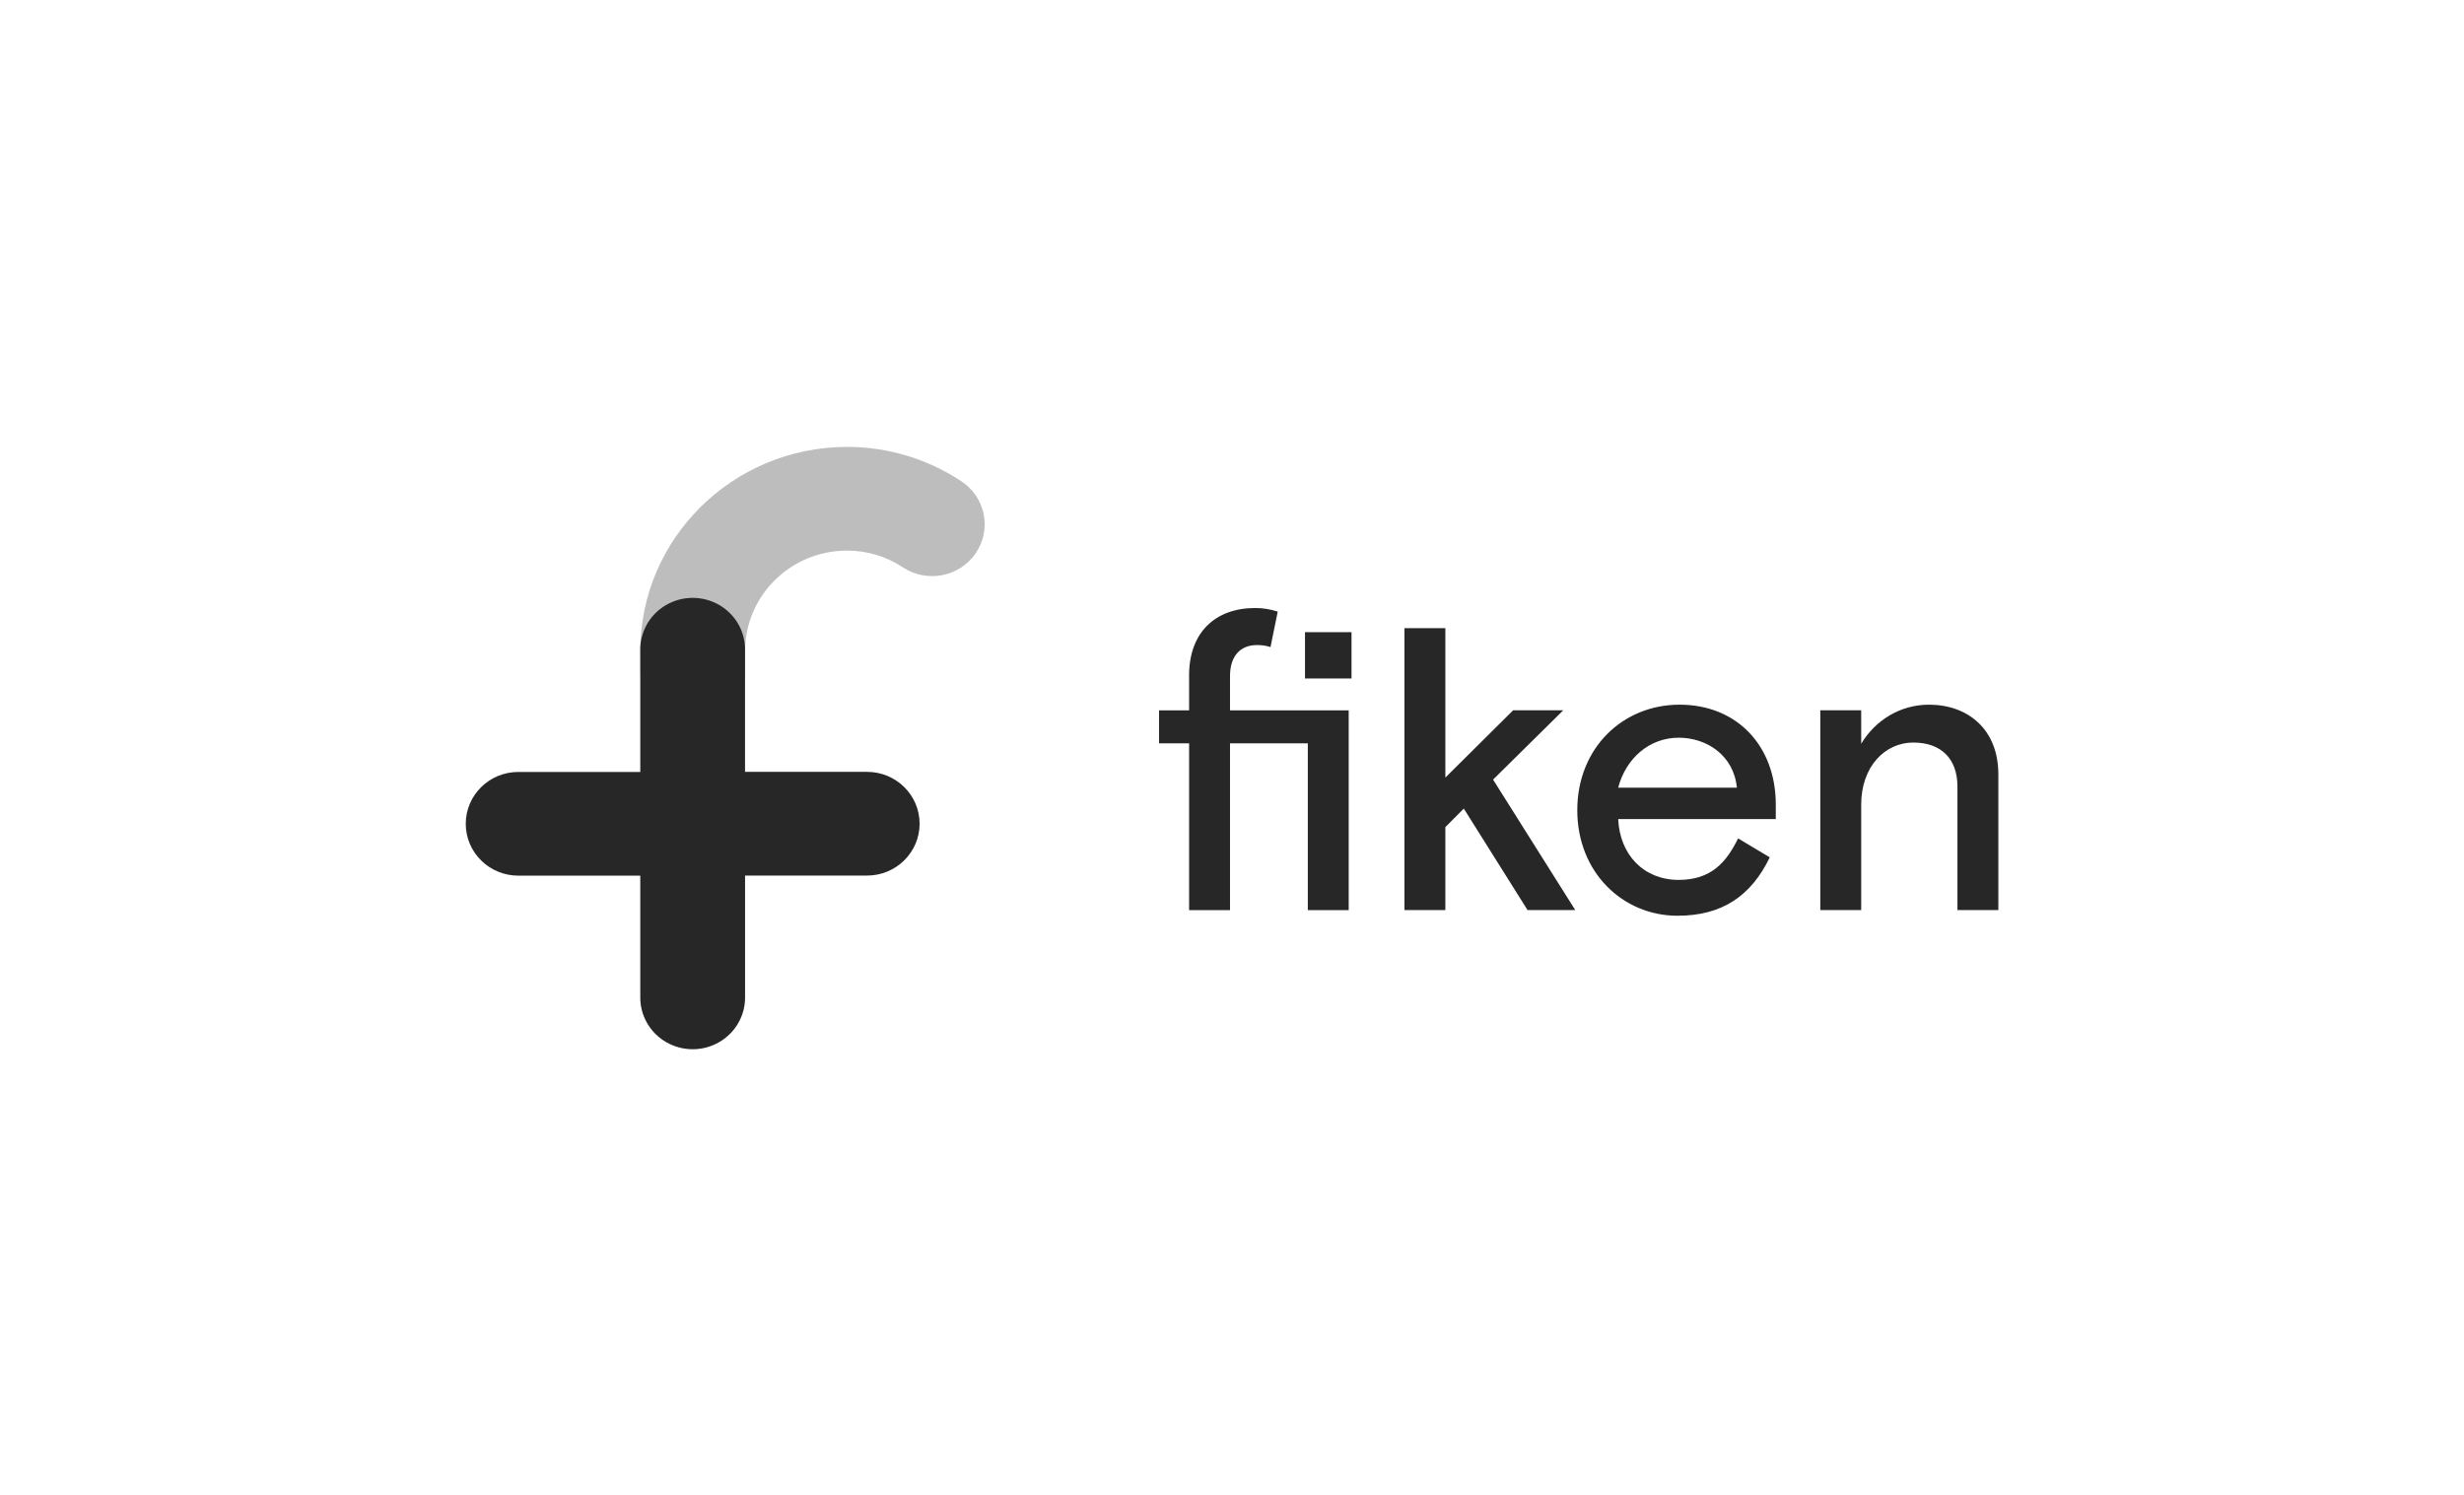
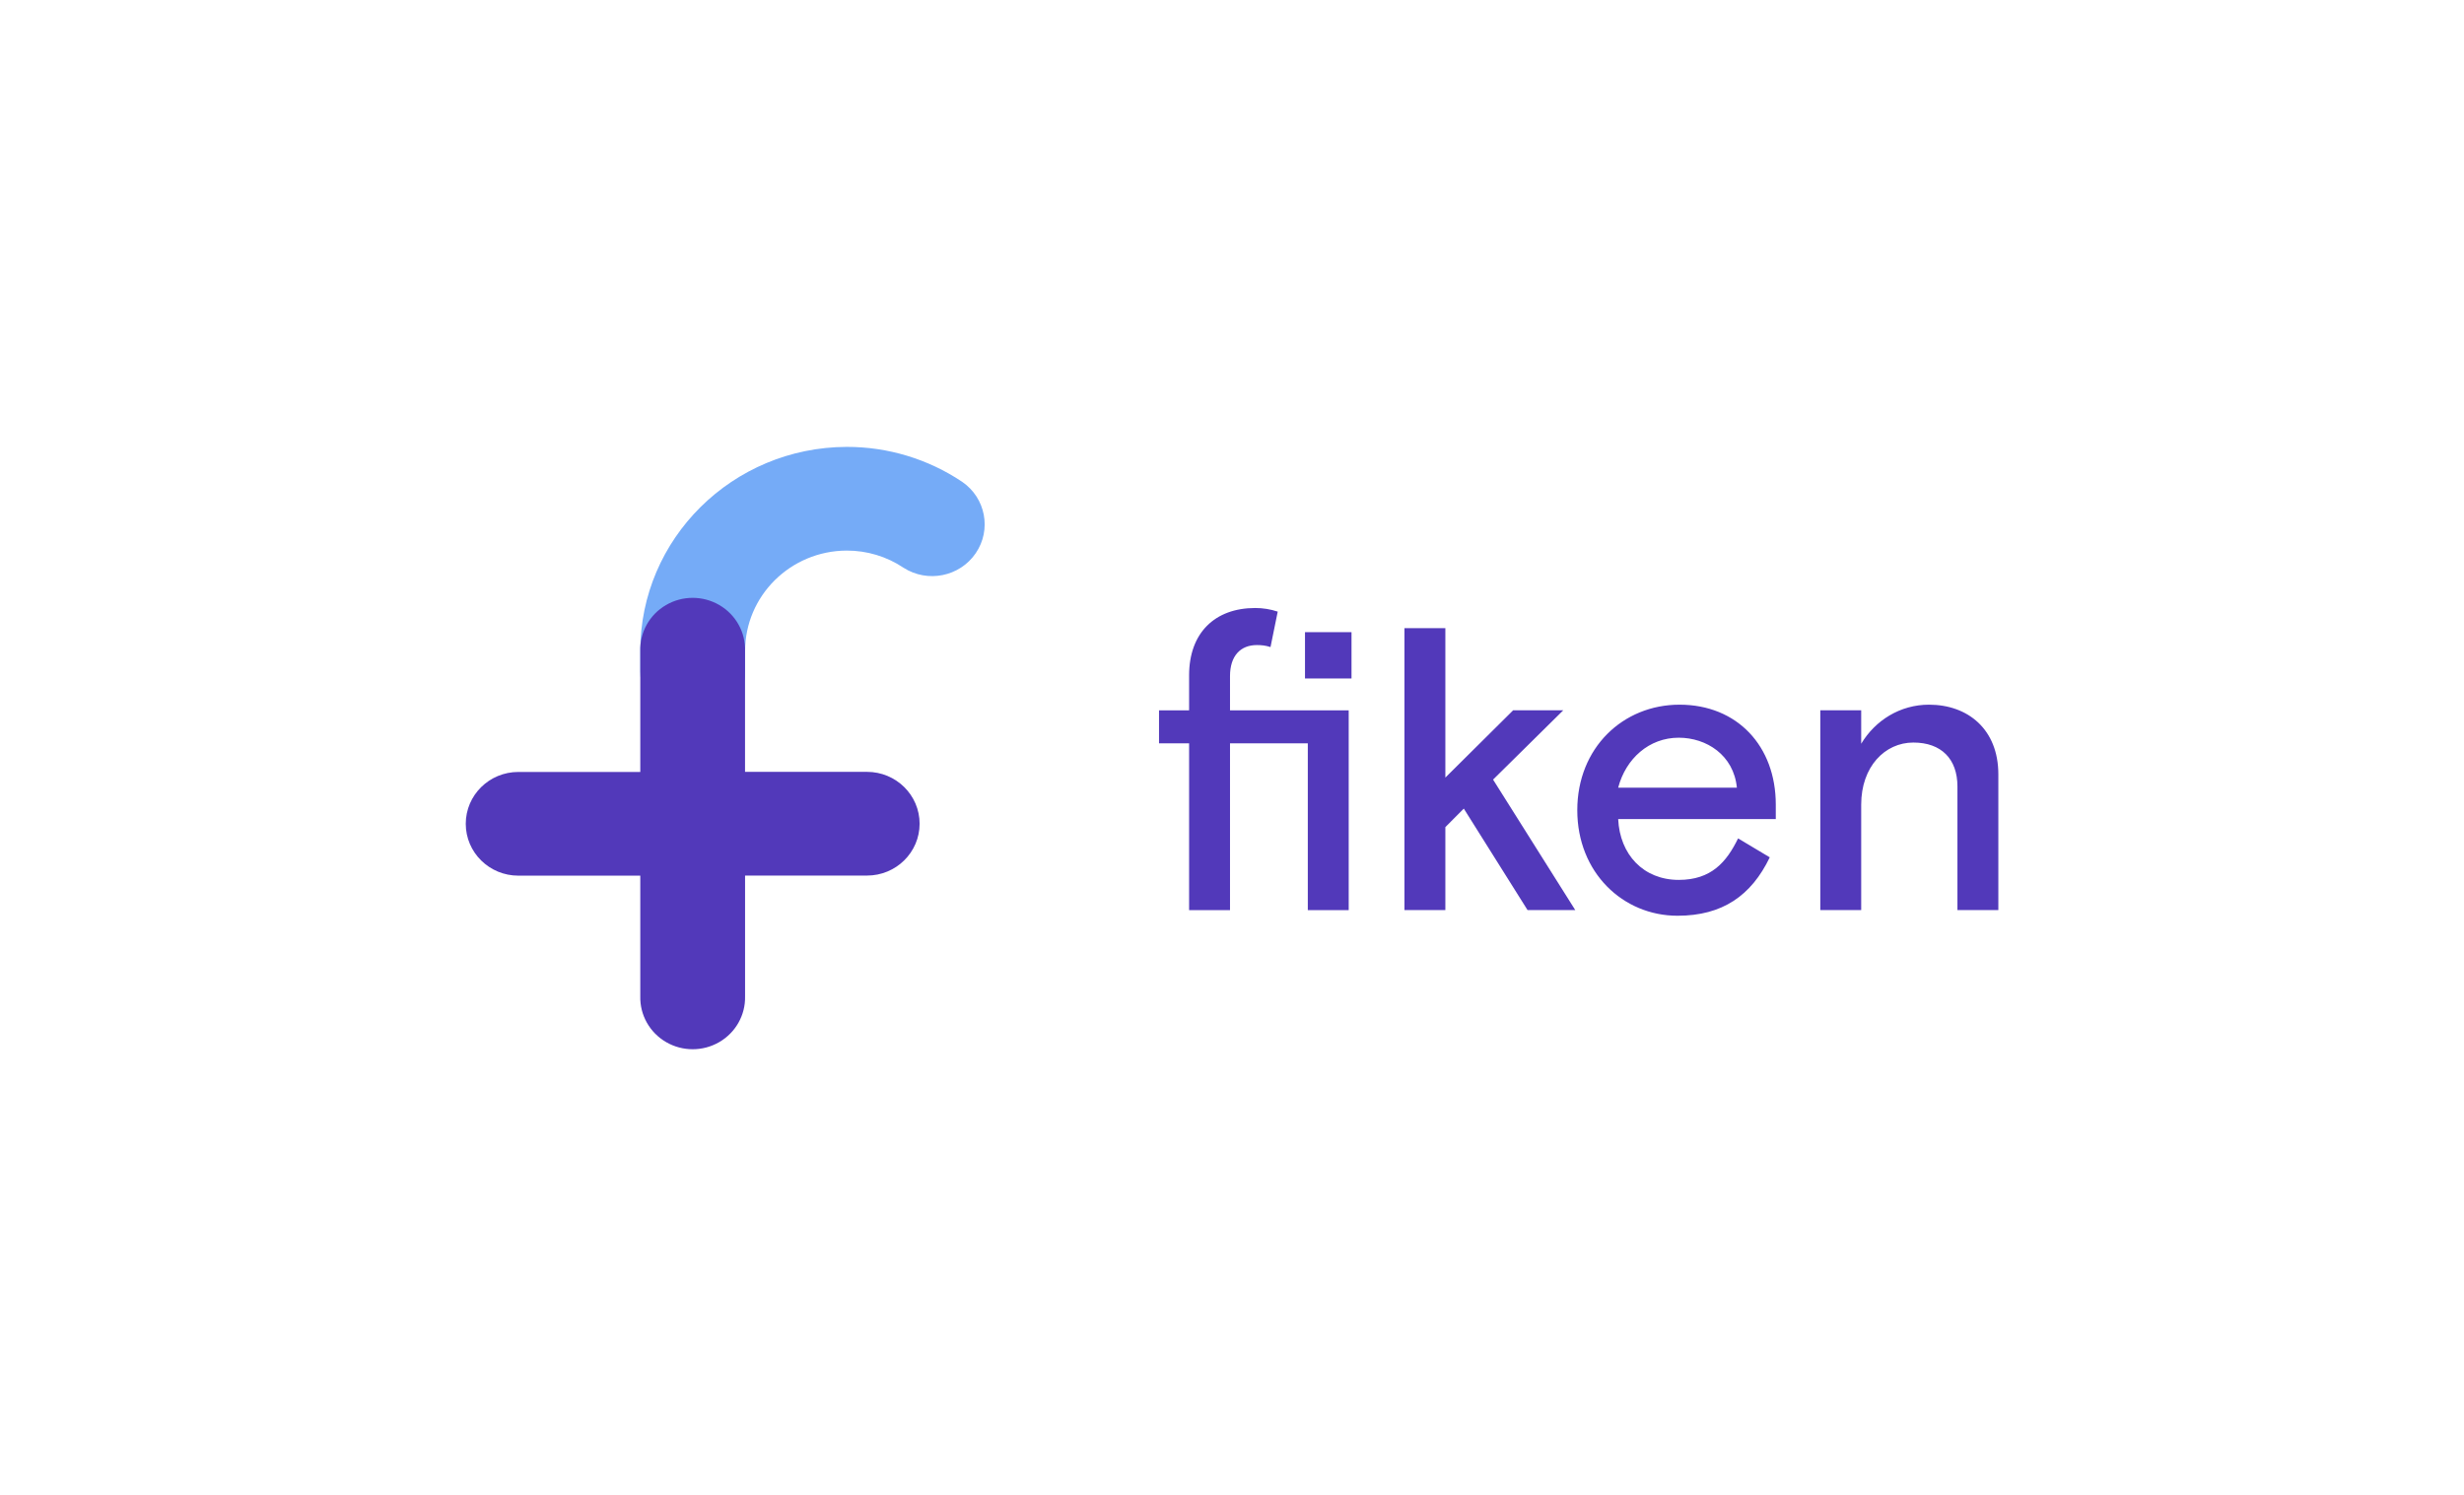
<svg xmlns="http://www.w3.org/2000/svg" width="328" height="199" viewBox="0 0 328 199" fill="none">
-   <path fill-rule="evenodd" clip-rule="evenodd" d="M174.091 121.163V98.962H163.735V121.163H158.29V98.962H154.286V94.565H158.29V89.899C158.29 84.269 161.706 80.944 167.098 80.944C168.112 80.944 169.126 81.105 170.087 81.427L169.126 86.145C168.486 85.931 167.898 85.877 167.311 85.877C165.123 85.877 163.735 87.325 163.735 90.007V94.565H179.535V121.163H174.091ZM173.717 90.328V84.161H179.909V90.328H173.717ZM192.401 83.625V103.52L201.422 94.564H208.095L198.753 103.788L209.696 121.162H203.344L194.856 107.649L192.401 110.116V121.162H186.956V83.625H192.401ZM236.387 109.043H215.408C215.621 113.762 218.771 117.141 223.468 117.141C227.792 117.141 229.821 114.781 231.369 111.617L235.586 114.138C233.13 119.232 229.287 121.913 223.308 121.913C216.048 121.913 209.963 116.175 209.963 107.863C209.963 99.552 216.048 93.814 223.575 93.814C231.262 93.814 236.387 99.337 236.387 107.113V109.043ZM223.468 98.211C219.518 98.211 216.422 100.999 215.407 104.86H231.208C230.781 100.517 227.151 98.211 223.468 98.211ZM266.013 103.091V121.162H260.568V104.7C260.568 101.053 258.433 98.855 254.696 98.855C250.906 98.855 247.757 102.072 247.757 107.113V121.162H242.312V94.564H247.757V99.015C249.625 95.905 252.935 93.814 256.778 93.814C261.956 93.814 266.013 97.085 266.013 103.091Z" fill="#272727" />
-   <path fill-rule="evenodd" clip-rule="evenodd" d="M92.209 96.279C90.356 96.277 88.579 95.548 87.27 94.253C85.962 92.958 85.229 91.204 85.233 89.376V86.706C85.215 71.715 97.509 59.54 112.711 59.494C118.192 59.486 123.547 61.106 128.08 64.144C131.213 66.295 132.017 70.527 129.886 73.651C127.755 76.774 123.478 77.635 120.276 75.585C118.045 74.09 115.409 73.293 112.711 73.3C105.225 73.327 99.174 79.324 99.185 86.706V89.388C99.189 91.215 98.455 92.969 97.147 94.264C95.839 95.559 94.063 96.288 92.209 96.291" fill="#BDBDBD" />
-   <path fill-rule="evenodd" clip-rule="evenodd" d="M115.41 102.758H99.177V86.707C99.264 84.194 97.955 81.835 95.762 80.554C93.569 79.272 90.842 79.272 88.649 80.554C86.456 81.835 85.146 84.194 85.233 86.707V102.77H69C65.134 102.77 62 105.861 62 109.673C62 113.486 65.134 116.577 69 116.577H85.233V132.64C85.172 135.137 86.488 137.47 88.671 138.736C90.854 140.002 93.561 140.002 95.744 138.736C97.927 137.47 99.243 135.137 99.181 132.64V116.565H115.414C119.281 116.565 122.415 113.474 122.415 109.661C122.415 105.849 119.281 102.758 115.414 102.758" fill="#272727" />
+   <path fill-rule="evenodd" clip-rule="evenodd" d="M174.091 121.163V98.962H163.735V121.163H158.29V98.962H154.286V94.565H158.29V89.899C158.29 84.269 161.706 80.944 167.098 80.944C168.112 80.944 169.126 81.105 170.087 81.427L169.126 86.145C168.486 85.931 167.898 85.877 167.311 85.877C165.123 85.877 163.735 87.325 163.735 90.007V94.565H179.535V121.163H174.091ZM173.717 90.328V84.161H179.909V90.328H173.717ZM192.401 83.625V103.52L201.422 94.564H208.095L198.753 103.788L209.696 121.162H203.344L194.856 107.649L192.401 110.116V121.162H186.956V83.625H192.401ZM236.387 109.043H215.408C215.621 113.762 218.771 117.141 223.468 117.141C227.792 117.141 229.821 114.781 231.369 111.617L235.586 114.138C233.13 119.232 229.287 121.913 223.308 121.913C216.048 121.913 209.963 116.175 209.963 107.863C209.963 99.552 216.048 93.814 223.575 93.814C231.262 93.814 236.387 99.337 236.387 107.113V109.043ZM223.468 98.211C219.518 98.211 216.422 100.999 215.407 104.86H231.208C230.781 100.517 227.151 98.211 223.468 98.211ZM266.013 103.091V121.162H260.568V104.7C260.568 101.053 258.433 98.855 254.696 98.855C250.906 98.855 247.757 102.072 247.757 107.113V121.162H242.312V94.564H247.757V99.015C249.625 95.905 252.935 93.814 256.778 93.814C261.956 93.814 266.013 97.085 266.013 103.091Z" fill="#5239BA" />
+   <path fill-rule="evenodd" clip-rule="evenodd" d="M92.209 96.279C90.356 96.277 88.579 95.548 87.27 94.253C85.962 92.958 85.229 91.204 85.233 89.376V86.706C85.215 71.715 97.509 59.54 112.711 59.494C118.192 59.486 123.547 61.106 128.08 64.144C131.213 66.295 132.017 70.527 129.886 73.651C127.755 76.774 123.478 77.635 120.276 75.585C118.045 74.09 115.409 73.293 112.711 73.3C105.225 73.327 99.174 79.324 99.185 86.706V89.388C99.189 91.215 98.455 92.969 97.147 94.264C95.839 95.559 94.063 96.288 92.209 96.291" fill="#75ABF7" />
+   <path fill-rule="evenodd" clip-rule="evenodd" d="M115.41 102.758H99.177V86.707C99.264 84.194 97.955 81.835 95.762 80.554C93.569 79.272 90.842 79.272 88.649 80.554C86.456 81.835 85.146 84.194 85.233 86.707V102.77H69C65.134 102.77 62 105.861 62 109.673C62 113.486 65.134 116.577 69 116.577H85.233V132.64C85.172 135.137 86.488 137.47 88.671 138.736C90.854 140.002 93.561 140.002 95.744 138.736C97.927 137.47 99.243 135.137 99.181 132.64V116.565H115.414C119.281 116.565 122.415 113.474 122.415 109.661C122.415 105.849 119.281 102.758 115.414 102.758" fill="#5239BA" />
</svg>
